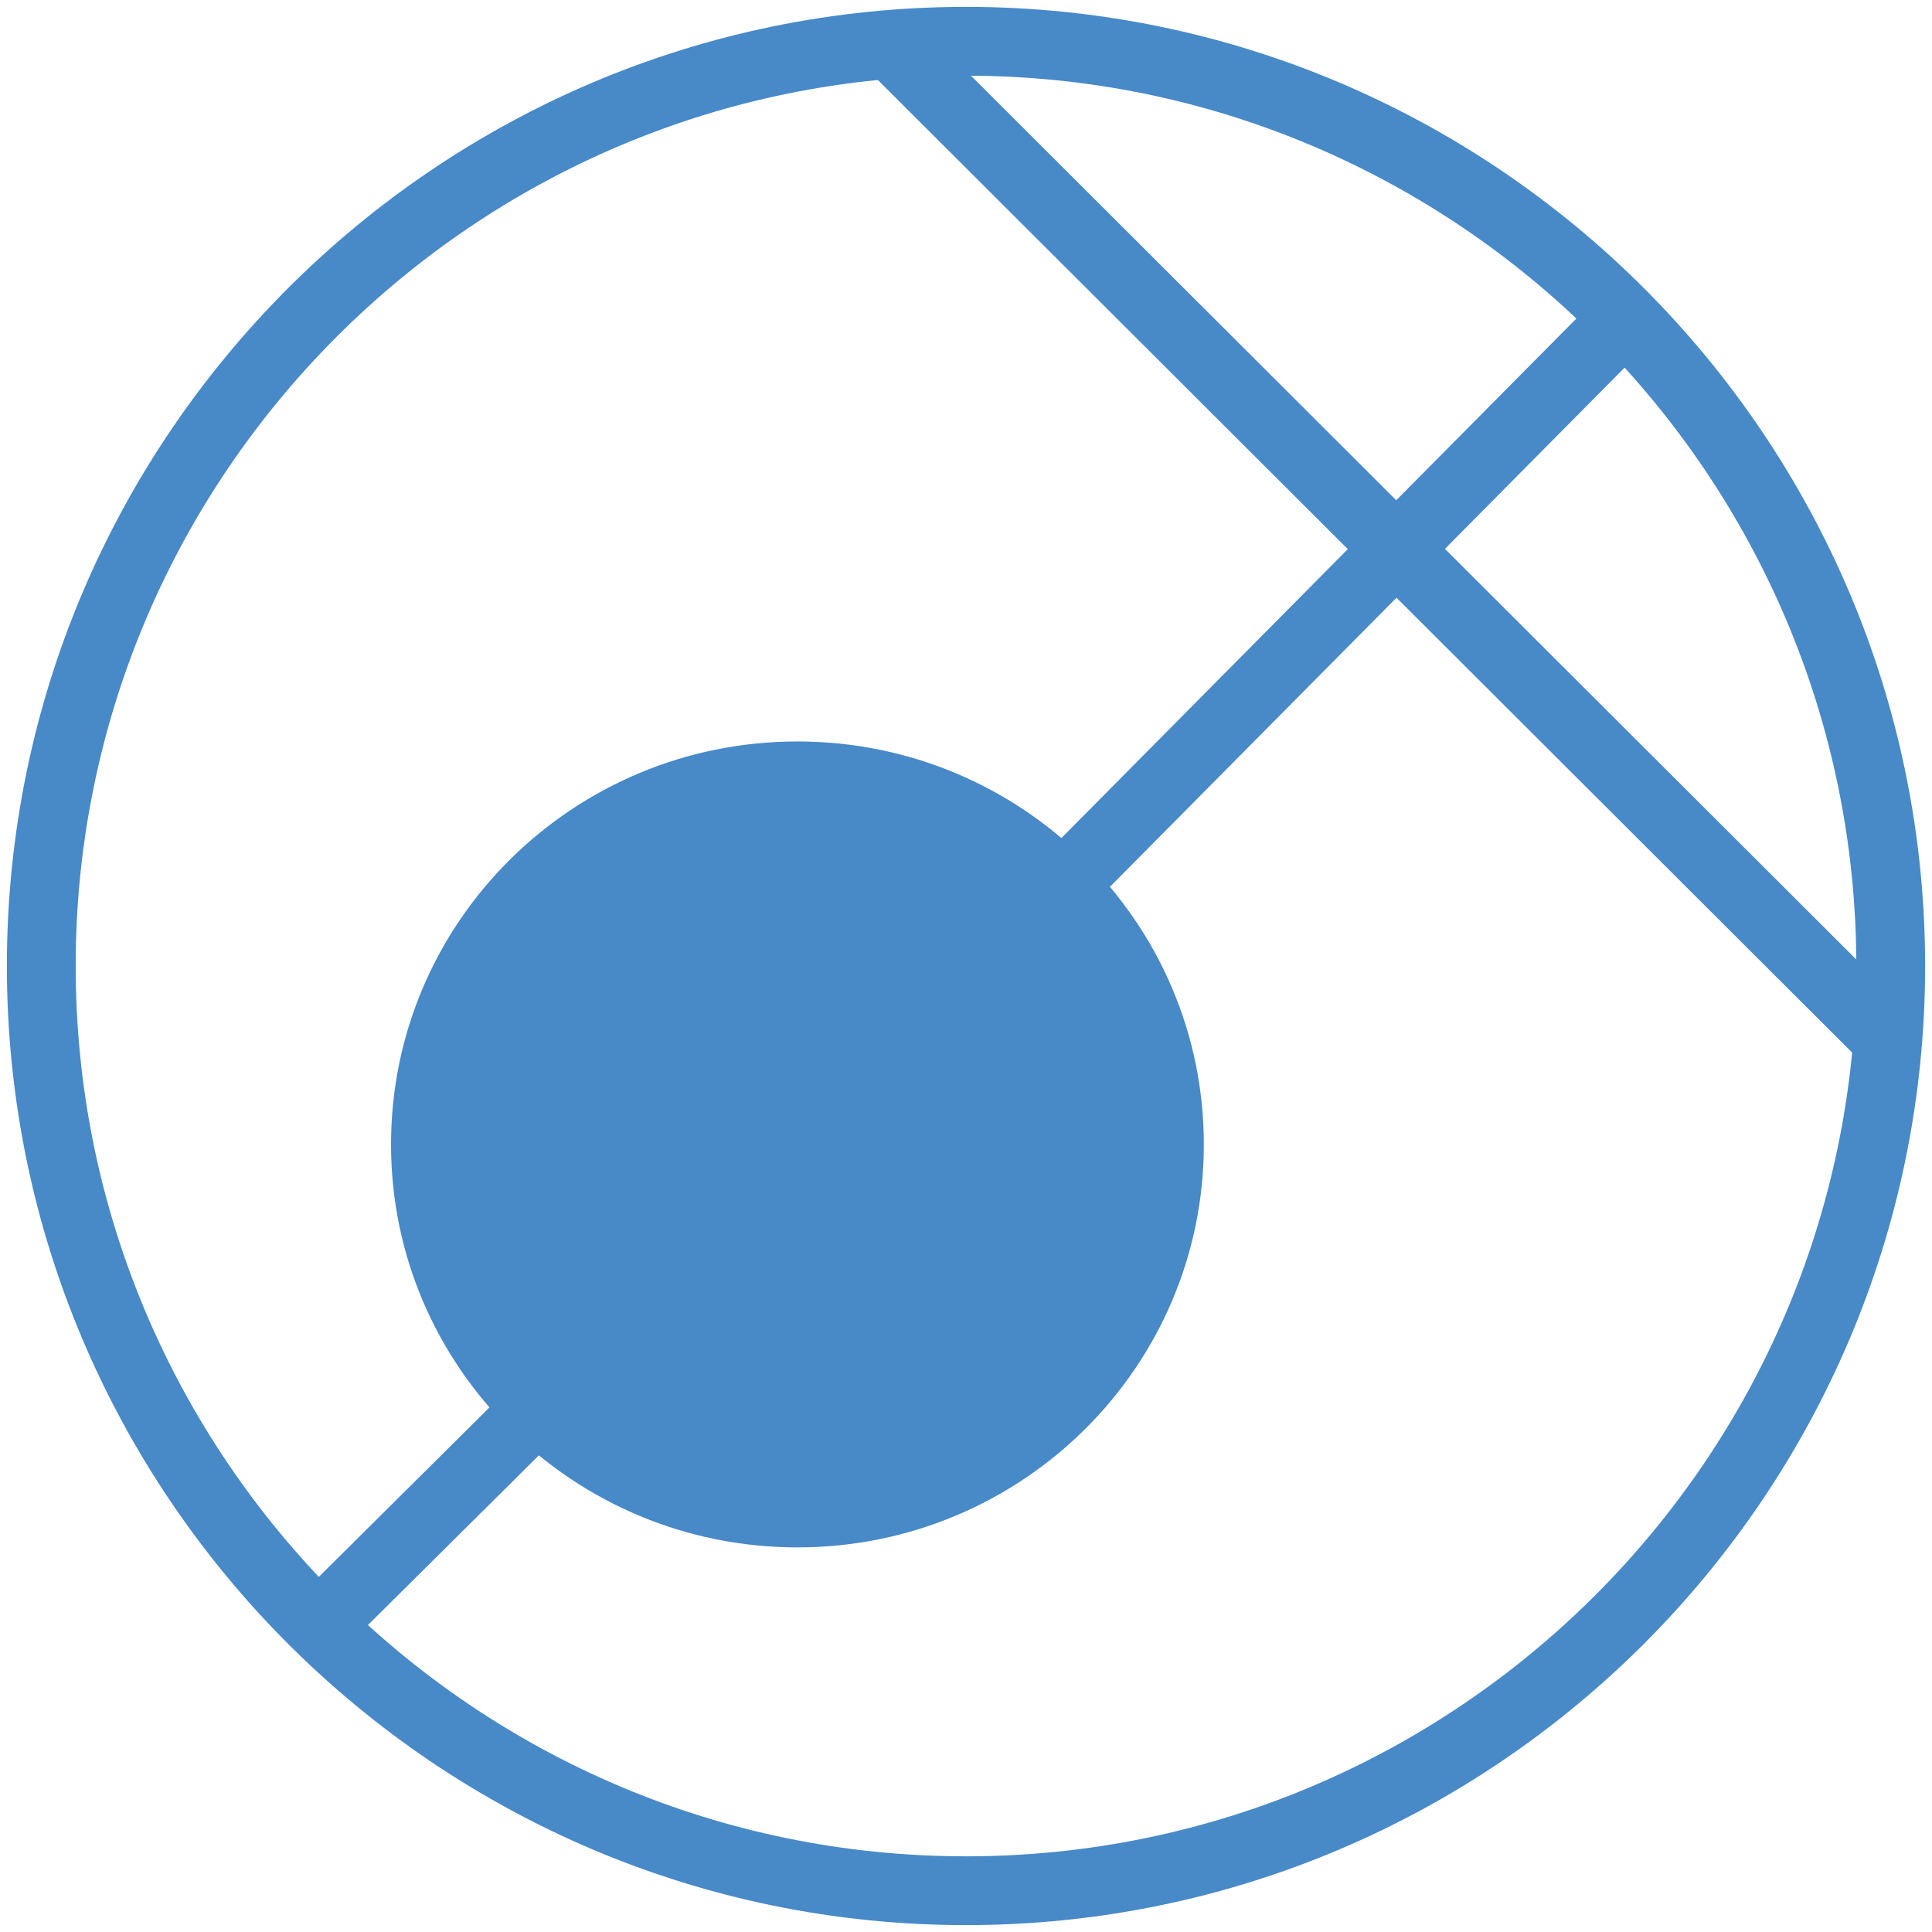
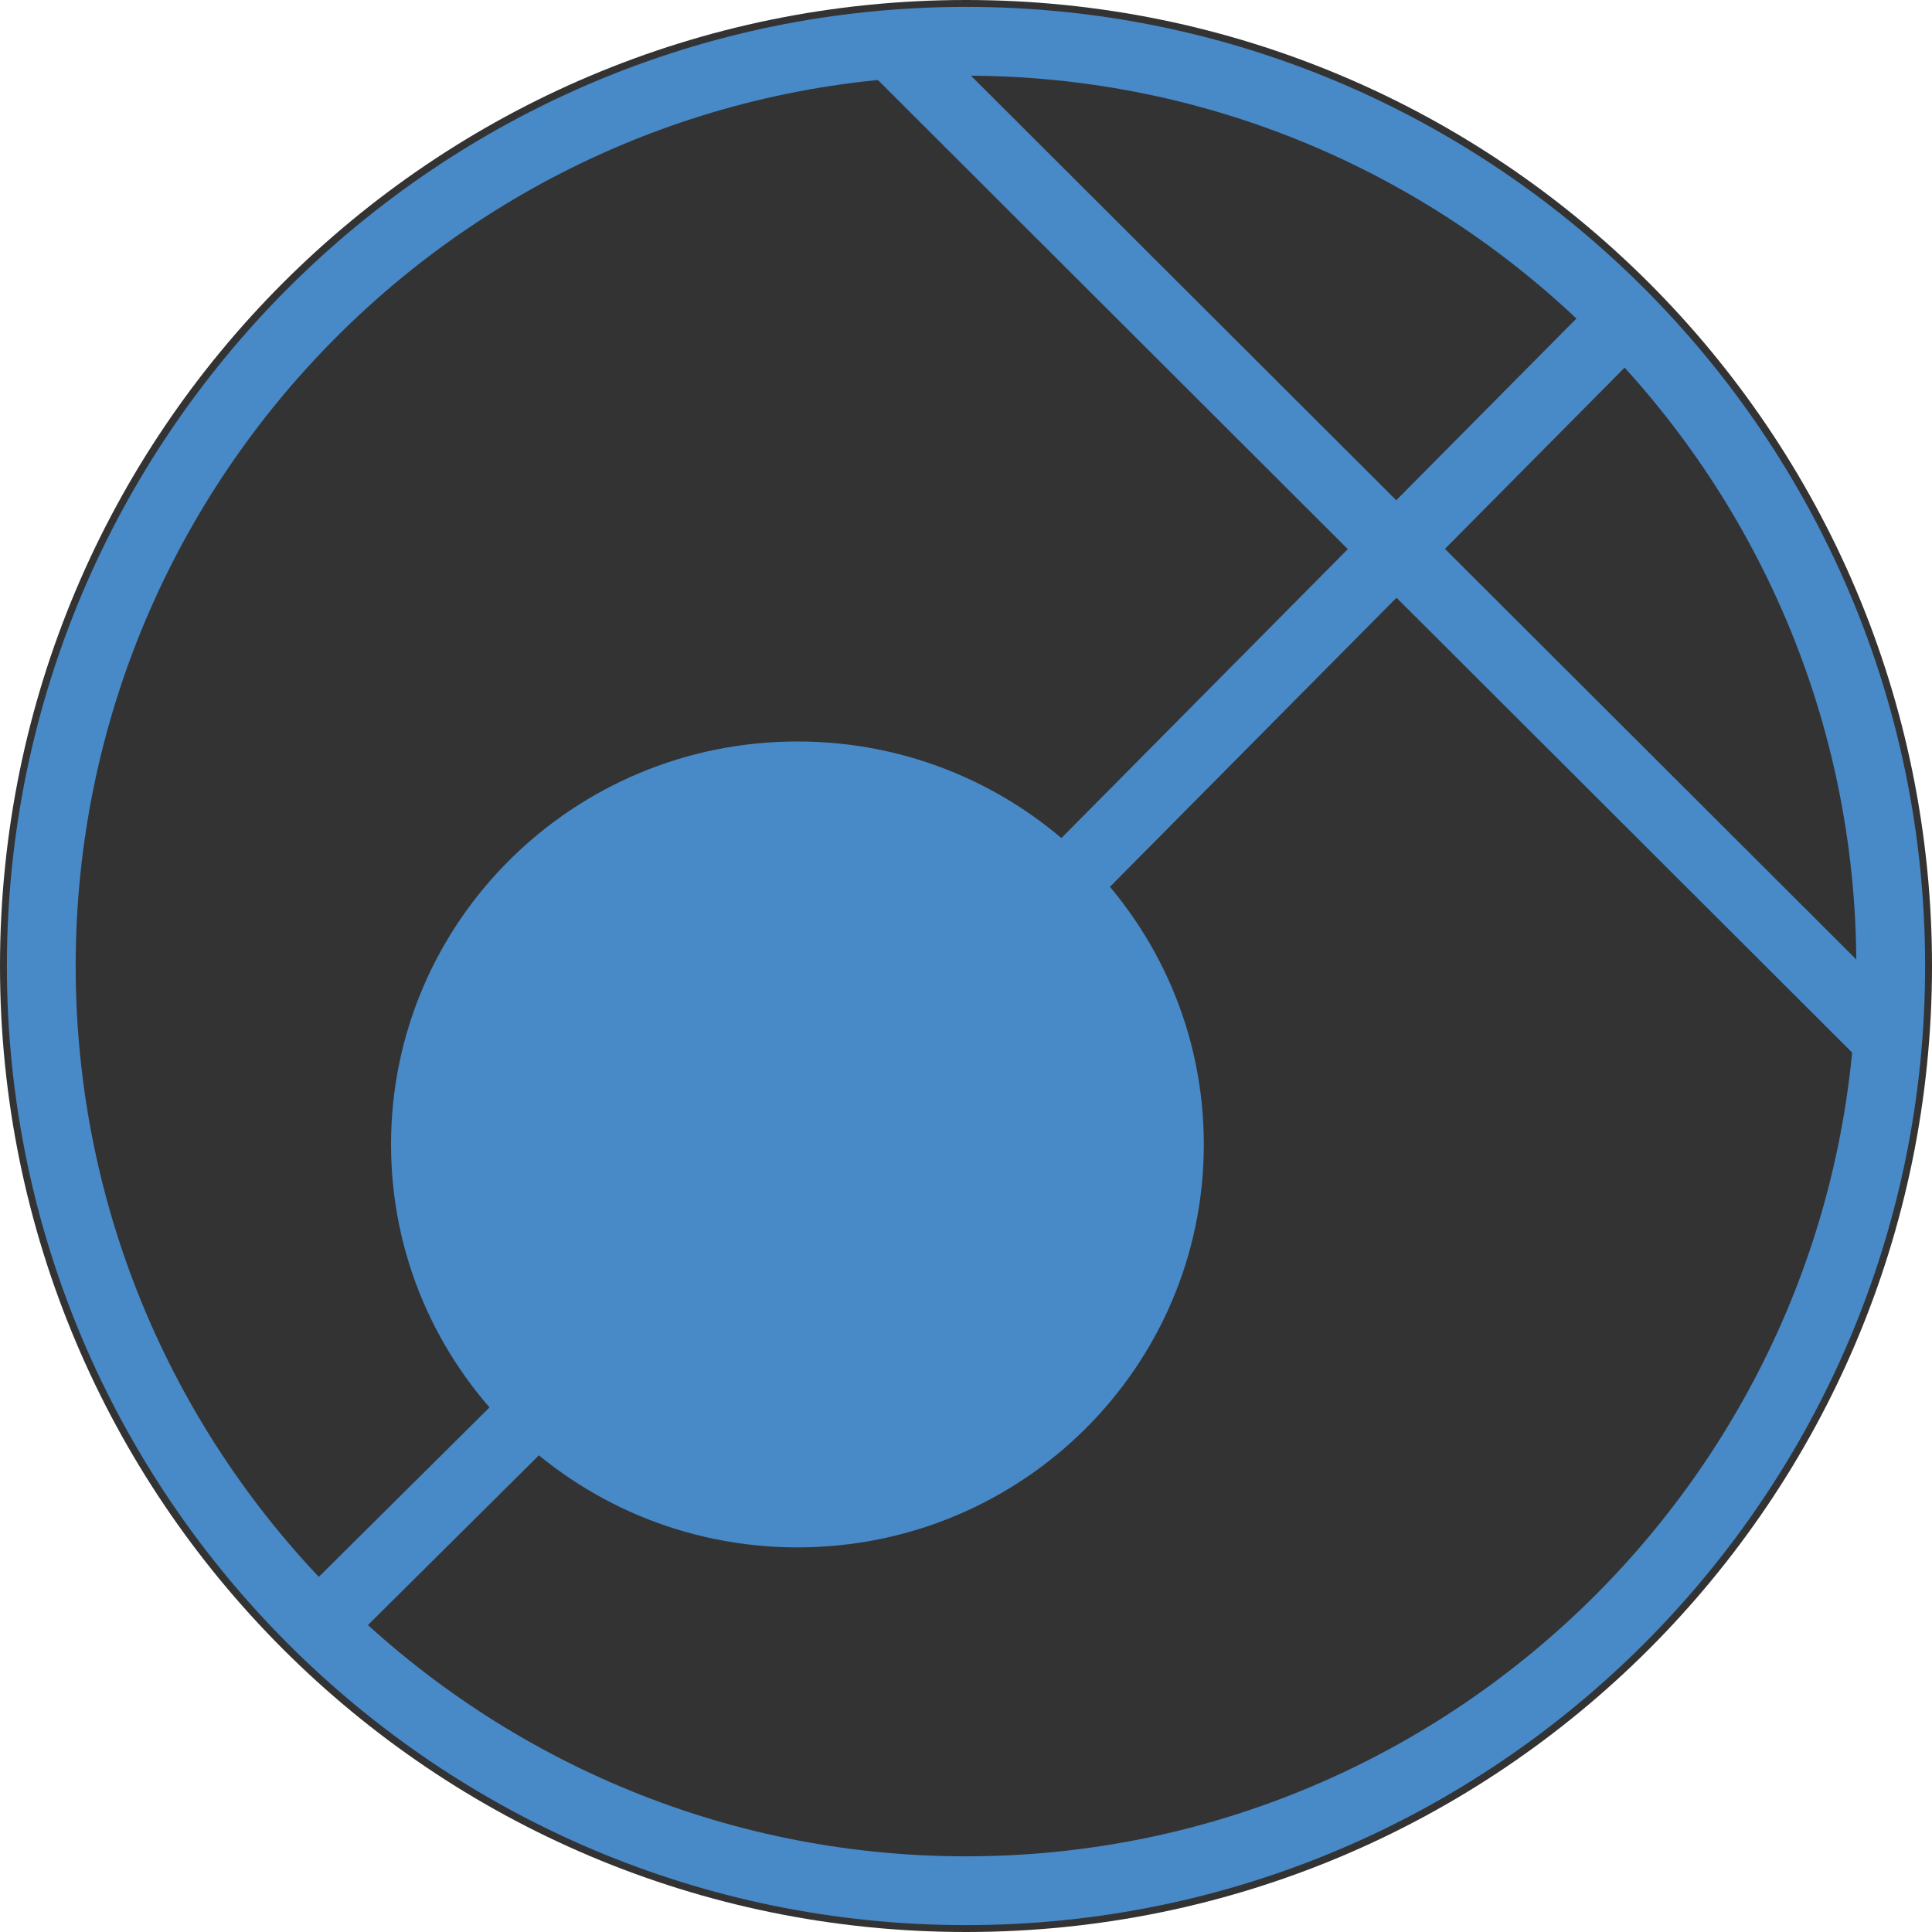
<svg xmlns="http://www.w3.org/2000/svg" version="1.1" viewBox="0 0 84.24 84.24">
  <defs>
    <style>
      .st0 {
        fill: #be69a9;
      }

      .st1 {
        fill: #009449;
      }

      .st2 {
        stroke: #4889c8;
      }

      .st2, .st3 {
        fill: none;
        stroke-miterlimit: 10;
        stroke-width: 3px;
      }

      .st4 {
        display: none;
      }

      .st5 {
        fill: #4889c8;
      }

      .st3 {
        stroke: #498ac9;
      }

      .st6 {
        fill: #498ac9;
      }
    </style>
  </defs>
+   <circle cx="42.12" cy="42.12" r="42.12" fill="black" opacity="0.8" />
  <g id="Layer_1" class="st4">
-     <circle cx="42.12" cy="42.12" r="42.12" fill="black" opacity="0.8" />
    <g>
      <path class="st6" d="M-166.36,83.94c-23.06,0-41.82-18.76-41.82-41.82S-189.42.3-166.36.3s41.82,18.76,41.82,41.82-18.76,41.82-41.82,41.82ZM-166.36,3.3c-21.4,0-38.82,17.41-38.82,38.82s17.41,38.82,38.82,38.82,38.82-17.41,38.82-38.82S-144.96,3.3-166.36,3.3Z" />
      <rect class="st6" x="-186.51" y="30.18" width="3" height="61.25" transform="translate(-97.33 -113.08) rotate(-45.05)" />
      <ellipse class="st6" cx="-158.96" cy="34.54" rx="17.72" ry="17.57" />
      <path class="st3" d="M-186.67,63.01" />
      <rect class="st6" x="-196.5" y="64.79" width="13.07" height="3" transform="translate(-101.84 -114.59) rotate(-44.79)" />
      <rect class="st6" x="-195.24" y="36.27" width="67.56" height="3" transform="translate(-74.13 -103.19) rotate(-45.05)" />
    </g>
  </g>
  <g id="Layer_2" class="st4">
    <g>
      <path class="st6" d="M-61.7,83.94c-23.06,0-41.82-18.76-41.82-41.82S-84.76.3-61.7.3-19.88,19.06-19.88,42.12s-18.76,41.82-41.82,41.82ZM-61.7,3.3c-21.41,0-38.82,17.42-38.82,38.82s17.42,38.82,38.82,38.82S-22.88,63.53-22.88,42.12-40.3,3.3-61.7,3.3Z" />
      <rect class="st6" x="-53.58" y="-5.48" width="3" height="75.93" transform="translate(-38.28 -27.33) rotate(-45.05)" />
      <rect class="st6" x="-102.32" y="41.05" width="81.86" height="3" transform="translate(-48.35 -31) rotate(-45.22)" />
      <path class="st3" d="M-82.01,63.01" />
      <rect class="st6" x="-64.73" y="3.82" width="3" height="80.15" transform="translate(-49.62 -31.86) rotate(-45.05)" />
    </g>
  </g>
  <g id="Layer_3">
    <g>
      <path class="st5" d="M42.12,83.94C19.06,83.94.3,65.18.3,42.12S19.06.3,42.12.3s41.82,18.76,41.82,41.82-18.76,41.82-41.82,41.82ZM42.12,3.3C20.71,3.3,3.3,20.71,3.3,42.12s17.41,38.82,38.82,38.82,38.82-17.42,38.82-38.82S63.52,3.3,42.12,3.3Z" />
      <rect class="st5" x="59.02" y="-7.06" width="3" height="61.25" transform="translate(1.08 49.75) rotate(-45.05)" />
      <ellipse class="st5" cx="34.77" cy="49.9" rx="17.72" ry="17.57" />
      <path class="st2" d="M21.81,63.01" />
      <rect class="st5" x="11.98" y="64.79" width="13.07" height="3" transform="translate(-41.32 32.28) rotate(-44.79)" />
      <rect class="st5" x="41.2" y="24.73" width="34.83" height="3" transform="translate(-1.28 49.39) rotate(-45.25)" />
    </g>
  </g>
  <g id="Layer_4" class="st4">
    <g>
      <path class="st1" d="M-166.36,188.11c-23.06,0-41.82-18.76-41.82-41.82s18.76-41.82,41.82-41.82,41.82,18.76,41.82,41.82-18.76,41.82-41.82,41.82ZM-166.36,107.46c-21.41,0-38.82,17.42-38.82,38.82s17.41,38.82,38.82,38.82,38.82-17.42,38.82-38.82-17.41-38.82-38.82-38.82Z" />
      <path class="st1" d="M-166.36,130.11c-9.23,0-17.13-6.66-17.13-8.74s7.9-8.74,17.13-8.74,17.13,6.66,17.13,8.74-7.9,8.74-17.13,8.74ZM-181.44,121.37c.8,1.39,7.09,6.74,15.08,6.74s14.28-5.35,15.08-6.74c-.8-1.39-7.09-6.74-15.08-6.74s-14.28,5.35-15.08,6.74ZM-151.21,121.5h0ZM-181.51,121.5h0Z" />
      <path class="st1" d="M-166.36,179.94c-9.23,0-17.13-6.66-17.13-8.74s7.9-8.74,17.13-8.74,17.13,6.66,17.13,8.74-7.9,8.74-17.13,8.74ZM-181.44,171.2c.8,1.39,7.09,6.74,15.08,6.74s14.28-5.35,15.08-6.74c-.8-1.39-7.09-6.74-15.08-6.74s-14.28,5.35-15.08,6.74ZM-151.21,171.06h0ZM-181.51,171.06" />
      <path class="st1" d="M-190.23,163.41c-2.08,0-8.74-7.9-8.74-17.13s6.66-17.13,8.74-17.13,8.74,7.9,8.74,17.13-6.66,17.13-8.74,17.13ZM-190.23,131.2c-1.39.8-6.74,7.1-6.74,15.08s5.35,14.28,6.74,15.08c1.39-.8,6.74-7.09,6.74-15.08s-5.35-14.28-6.74-15.08Z" />
      <path class="st1" d="M-142.63,163.41c-2.08,0-8.74-7.9-8.74-17.13s6.66-17.13,8.74-17.13,8.74,7.9,8.74,17.13-6.66,17.13-8.74,17.13ZM-142.63,131.2c-1.39.8-6.74,7.09-6.74,15.08s5.35,14.28,6.74,15.08c1.39-.8,6.74-7.09,6.74-15.08s-5.35-14.28-6.74-15.08Z" />
      <path class="st1" d="M-166.43,155.86c-5.7,0-7.22-5.94-7.22-9.45,0-.42.08-10.2,7.22-10.2,6.04,0,7.36,7.36,7.36,10.2,0,2.63-1.32,9.45-7.36,9.45ZM-166.43,138.22c-5.16,0-5.22,8.11-5.22,8.2,0,.3.06,7.45,5.22,7.45s5.36-7.37,5.36-7.45c0-.08-.15-8.2-5.36-8.2Z" />
    </g>
  </g>
  <g id="Layer_5" class="st4">
    <g>
      <path class="st1" d="M-62.12,188.18c-22.2,0-40.54-17.35-41.76-39.5-.65-11.84,3.8-23.45,12.22-31.86,8.41-8.41,20.02-12.87,31.86-12.22,22.15,1.21,39.5,19.56,39.5,41.76,0,15.15-5.28,24.37-9.8,27.67-1.89,1.38-3.81,1.87-5.41,1.36l-.24-.08-.2-.15c-.28-.21-.57-.43-.85-.64.07.13.12.25.17.37.61,1.52.3,3.3-.86,5.01-2.72,4-10.61,8.28-24.64,8.28ZM-62.07,107.54c-10.25,0-20.16,4.09-27.47,11.4-7.81,7.81-11.95,18.59-11.34,29.58,1.13,20.56,18.15,36.66,38.76,36.66,12.87,0,19.98-3.75,22.16-6.96.58-.86.78-1.65.56-2.22-.32-.81-2.77-3.07-5.14-5.25-6.17-5.68-15.49-14.25-18.71-23.97l-.25-.75.49-.72c.34-.45.9-.68,1.5-.65l.78.04.42.67c.09.15,9.18,14.59,25.92,27.21.64.09,1.56-.26,2.53-.97,4.26-3.11,8.57-12.13,8.57-25.25,0-20.61-16.1-37.63-36.66-38.76-.7-.04-1.41-.06-2.11-.06Z" />
      <polygon class="st1" points="-67.69 140.11 -78.68 125.7 -66.17 138.81 -67.69 140.11 -67.69 140.11" />
      <polygon class="st1" points="-84.65 144.39 -73.13 146.09 -73.59 148.03 -84.65 144.39 -84.65 144.39" />
      <polygon class="st1" points="-82.23 158.82 -72.8 152.01 -71.75 153.72 -82.07 159.08 -82.23 158.82 -82.23 158.82" />
      <polygon class="st1" points="-69.31 167.19 -67.61 155.68 -65.66 156.14 -69.31 167.19 -69.31 167.19" />
      <path class="st1" d="M-40.69,146.26l-11.53-1.7.46-1.95s11.09,3.62,11.07,3.64h0Z" />
      <polygon class="st1" points="-43.15 131.76 -52.54 138.64 -53.59 136.93 -43.24 131.62 -43.15 131.76 -43.15 131.76" />
      <polygon class="st1" points="-56.04 123.46 -57.73 134.97 -59.68 134.51 -56.04 123.46 -56.04 123.46" />
    </g>
  </g>
  <g id="Layer_6" class="st4">
    <g>
      <path class="st1" d="M42.12,187.68c-22.78,0-41.32-18.54-41.32-41.32s18.54-41.32,41.32-41.32,41.32,18.54,41.32,41.32-18.54,41.32-41.32,41.32ZM42.12,107.04c-21.68,0-39.32,17.64-39.32,39.32s17.64,39.32,39.32,39.32,39.32-17.64,39.32-39.32-17.64-39.32-39.32-39.32Z" />
      <circle class="st1" cx="46.68" cy="144.45" r="10.08" />
    </g>
  </g>
  <g id="Layer_7" class="st4">
    <g>
      <path class="st0" d="M-166.36,292.42c-23.06,0-41.82-18.76-41.82-41.82s18.76-41.82,41.82-41.82,41.82,18.76,41.82,41.82-18.76,41.82-41.82,41.82ZM-166.36,211.78c-21.41,0-38.82,17.41-38.82,38.82s17.41,38.82,38.82,38.82,38.82-17.41,38.82-38.82-17.42-38.82-38.82-38.82Z" />
      <path class="st0" d="M-166.36,268.97c-10.13,0-18.37-8.24-18.37-18.37s8.24-18.37,18.37-18.37,18.37,8.24,18.37,18.37-8.24,18.37-18.37,18.37ZM-166.36,234.23c-9.03,0-16.37,7.35-16.37,16.37s7.35,16.37,16.37,16.37,16.37-7.35,16.37-16.37-7.35-16.37-16.37-16.37Z" />
      <path class="st0" d="M-166.36,278.48c-15.37,0-27.88-12.51-27.88-27.88s12.51-27.88,27.88-27.88,27.88,12.51,27.88,27.88-12.51,27.88-27.88,27.88ZM-166.36,224.72c-14.27,0-25.88,11.61-25.88,25.88s11.61,25.88,25.88,25.88,25.88-11.61,25.88-25.88-11.61-25.88-25.88-25.88Z" />
    </g>
  </g>
  <g id="Layer_8" class="st4">
    <g>
      <path class="st0" d="M-62.12,292.72c-23.06,0-41.82-18.76-41.82-41.82s18.76-41.82,41.82-41.82,41.82,18.76,41.82,41.82-18.76,41.82-41.82,41.82ZM-62.12,212.08c-21.41,0-38.82,17.41-38.82,38.82s17.42,38.82,38.82,38.82,38.82-17.41,38.82-38.82-17.41-38.82-38.82-38.82Z" />
      <path class="st0" d="M-62.12,265.34c-7.96,0-14.44-6.48-14.44-14.44s6.48-14.44,14.44-14.44,14.44,6.48,14.44,14.44-6.48,14.44-14.44,14.44ZM-62.12,238.46c-6.86,0-12.44,5.58-12.44,12.44s5.58,12.44,12.44,12.44,12.44-5.58,12.44-12.44-5.58-12.44-12.44-12.44Z" />
      <path class="st0" d="M-39.62,273.4h-45.01v-45.01h45.01v45.01ZM-82.62,271.4h41.01v-41.01h-41.01v41.01Z" />
    </g>
  </g>
  <g id="Layer_9" class="st4">
    <g>
      <path class="st0" d="M42.12,292.12c-23.06,0-41.82-18.76-41.82-41.82s18.76-41.82,41.82-41.82,41.82,18.76,41.82,41.82-18.76,41.82-41.82,41.82ZM42.12,211.48c-21.41,0-38.82,17.41-38.82,38.82s17.41,38.82,38.82,38.82,38.82-17.41,38.82-38.82-17.42-38.82-38.82-38.82Z" />
      <path class="st0" d="M42.12,278.18c-15.37,0-27.88-12.51-27.88-27.88s12.51-27.88,27.88-27.88,27.88,12.51,27.88,27.88-12.51,27.88-27.88,27.88ZM42.12,224.42c-14.27,0-25.88,11.61-25.88,25.88s11.61,25.88,25.88,25.88,25.88-11.61,25.88-25.88-11.61-25.88-25.88-25.88Z" />
      <path class="st0" d="M56.56,264.74h-28.88v-28.88h28.88v28.88ZM29.68,262.74h24.88v-24.88h-24.88v24.88Z" />
    </g>
  </g>
</svg>
